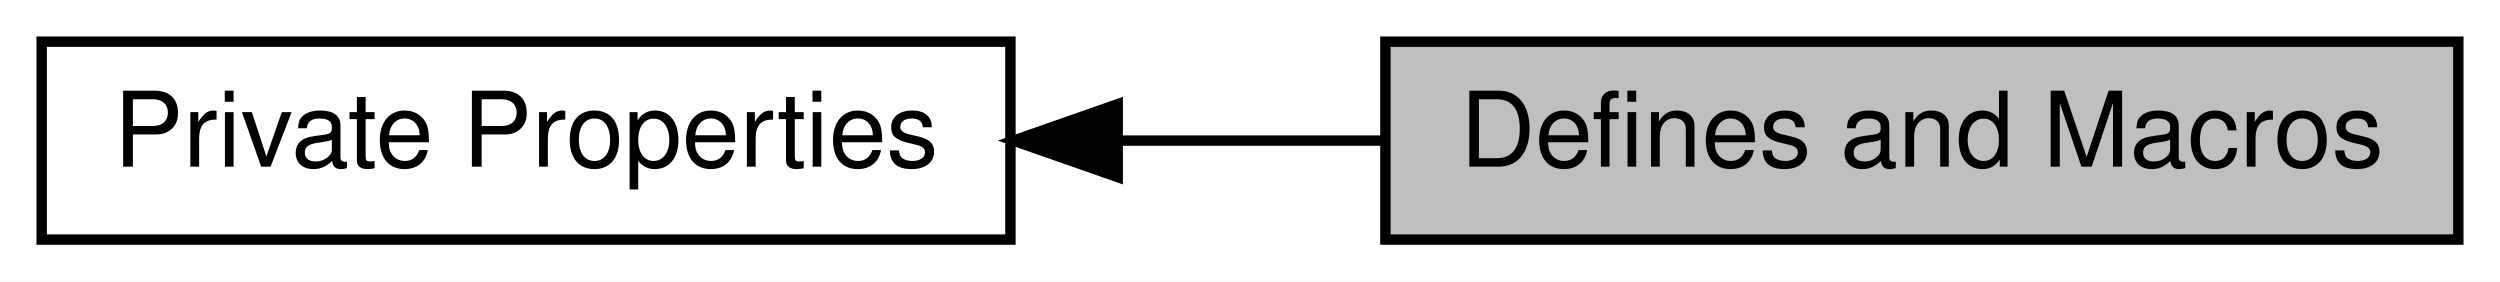
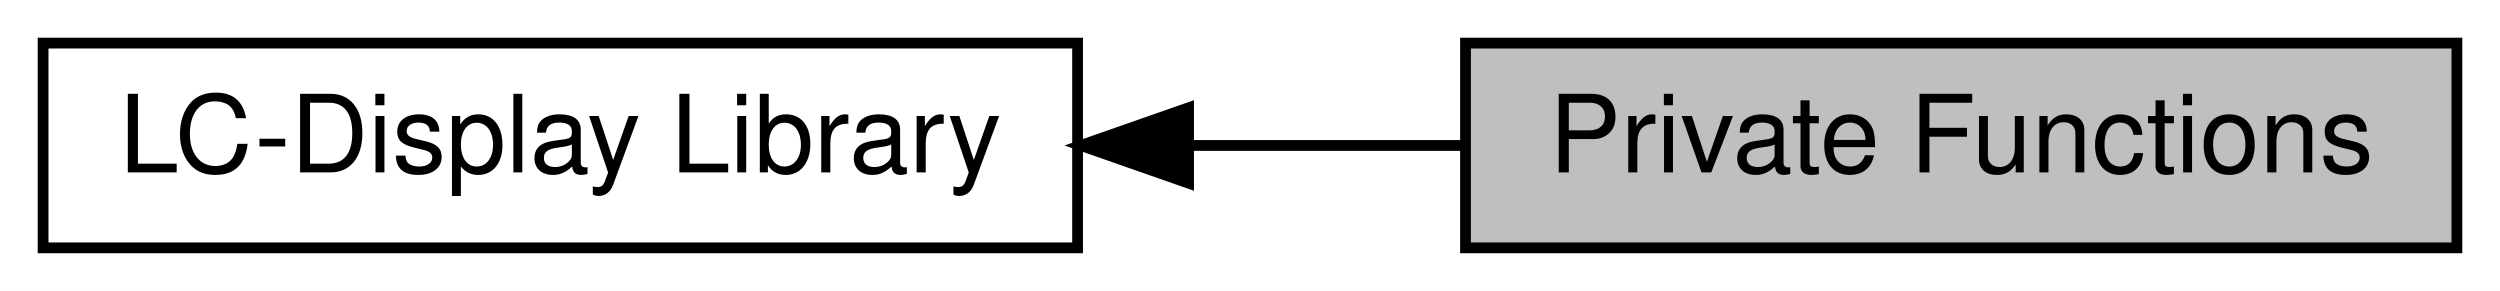
- <svg xmlns="http://www.w3.org/2000/svg" xmlns:xlink="http://www.w3.org/1999/xlink" width="240pt" height="27pt" viewBox="0.00 0.00 240.00 27.00">
+ <svg xmlns="http://www.w3.org/2000/svg" xmlns:xlink="http://www.w3.org/1999/xlink" width="232pt" height="27pt" viewBox="0.00 0.00 232.00 27.00">
  <g id="graph0" class="graph" transform="scale(1 1) rotate(0) translate(4 23)">
-     <polygon fill="white" stroke="transparent" points="-4,4 -4,-23 236,-23 236,4 -4,4" />
+     <polygon fill="white" stroke="transparent" points="-4,4 -4,-23 228,-23 228,4 -4,4" />
    <g id="node1" class="node">
      <g id="a_node1">
-         <a xlink:title=" ">
-           <polygon fill="#bfbfbf" stroke="black" points="232,-19 129,-19 129,0 232,0 232,-19" />
-           <text text-anchor="middle" x="180.5" y="-7" font-family="Helvetica,sans-Serif" font-size="10.00">Defines and Macros</text>
+         <a xlink:href="a00458.html" target="_top" xlink:title=" ">
+           <polygon fill="white" stroke="black" points="96,-19 0,-19 0,0 96,0 96,-19" />
+           <text text-anchor="middle" x="48" y="-7" font-family="Helvetica,sans-Serif" font-size="10.00">LC-Display Library</text>
        </a>
      </g>
    </g>
    <g id="node2" class="node">
      <g id="a_node2">
-         <a xlink:href="a00458.html" target="_top" xlink:title="Private properties of the second library layer.">
-           <polygon fill="white" stroke="black" points="93,-19 0,-19 0,0 93,0 93,-19" />
-           <text text-anchor="middle" x="46.5" y="-7" font-family="Helvetica,sans-Serif" font-size="10.00">Private Properties</text>
+         <a xlink:title="Private functions of the LC display device driver library.">
+           <polygon fill="#bfbfbf" stroke="black" points="224,-19 132,-19 132,0 224,0 224,-19" />
+           <text text-anchor="middle" x="178" y="-7" font-family="Helvetica,sans-Serif" font-size="10.00">Private Functions</text>
        </a>
      </g>
    </g>
    <g id="edge1" class="edge">
-       <path fill="none" stroke="black" d="M103.43,-9.5C111.86,-9.5 120.51,-9.5 128.82,-9.5" />
-       <polygon fill="black" stroke="black" points="103.3,-6 93.3,-9.5 103.3,-13 103.3,-6" />
+       <path fill="none" stroke="black" d="M106.46,-9.5C114.88,-9.5 123.46,-9.5 131.6,-9.5" />
+       <polygon fill="black" stroke="black" points="106.3,-6 96.3,-9.5 106.3,-13 106.3,-6" />
    </g>
  </g>
</svg>
